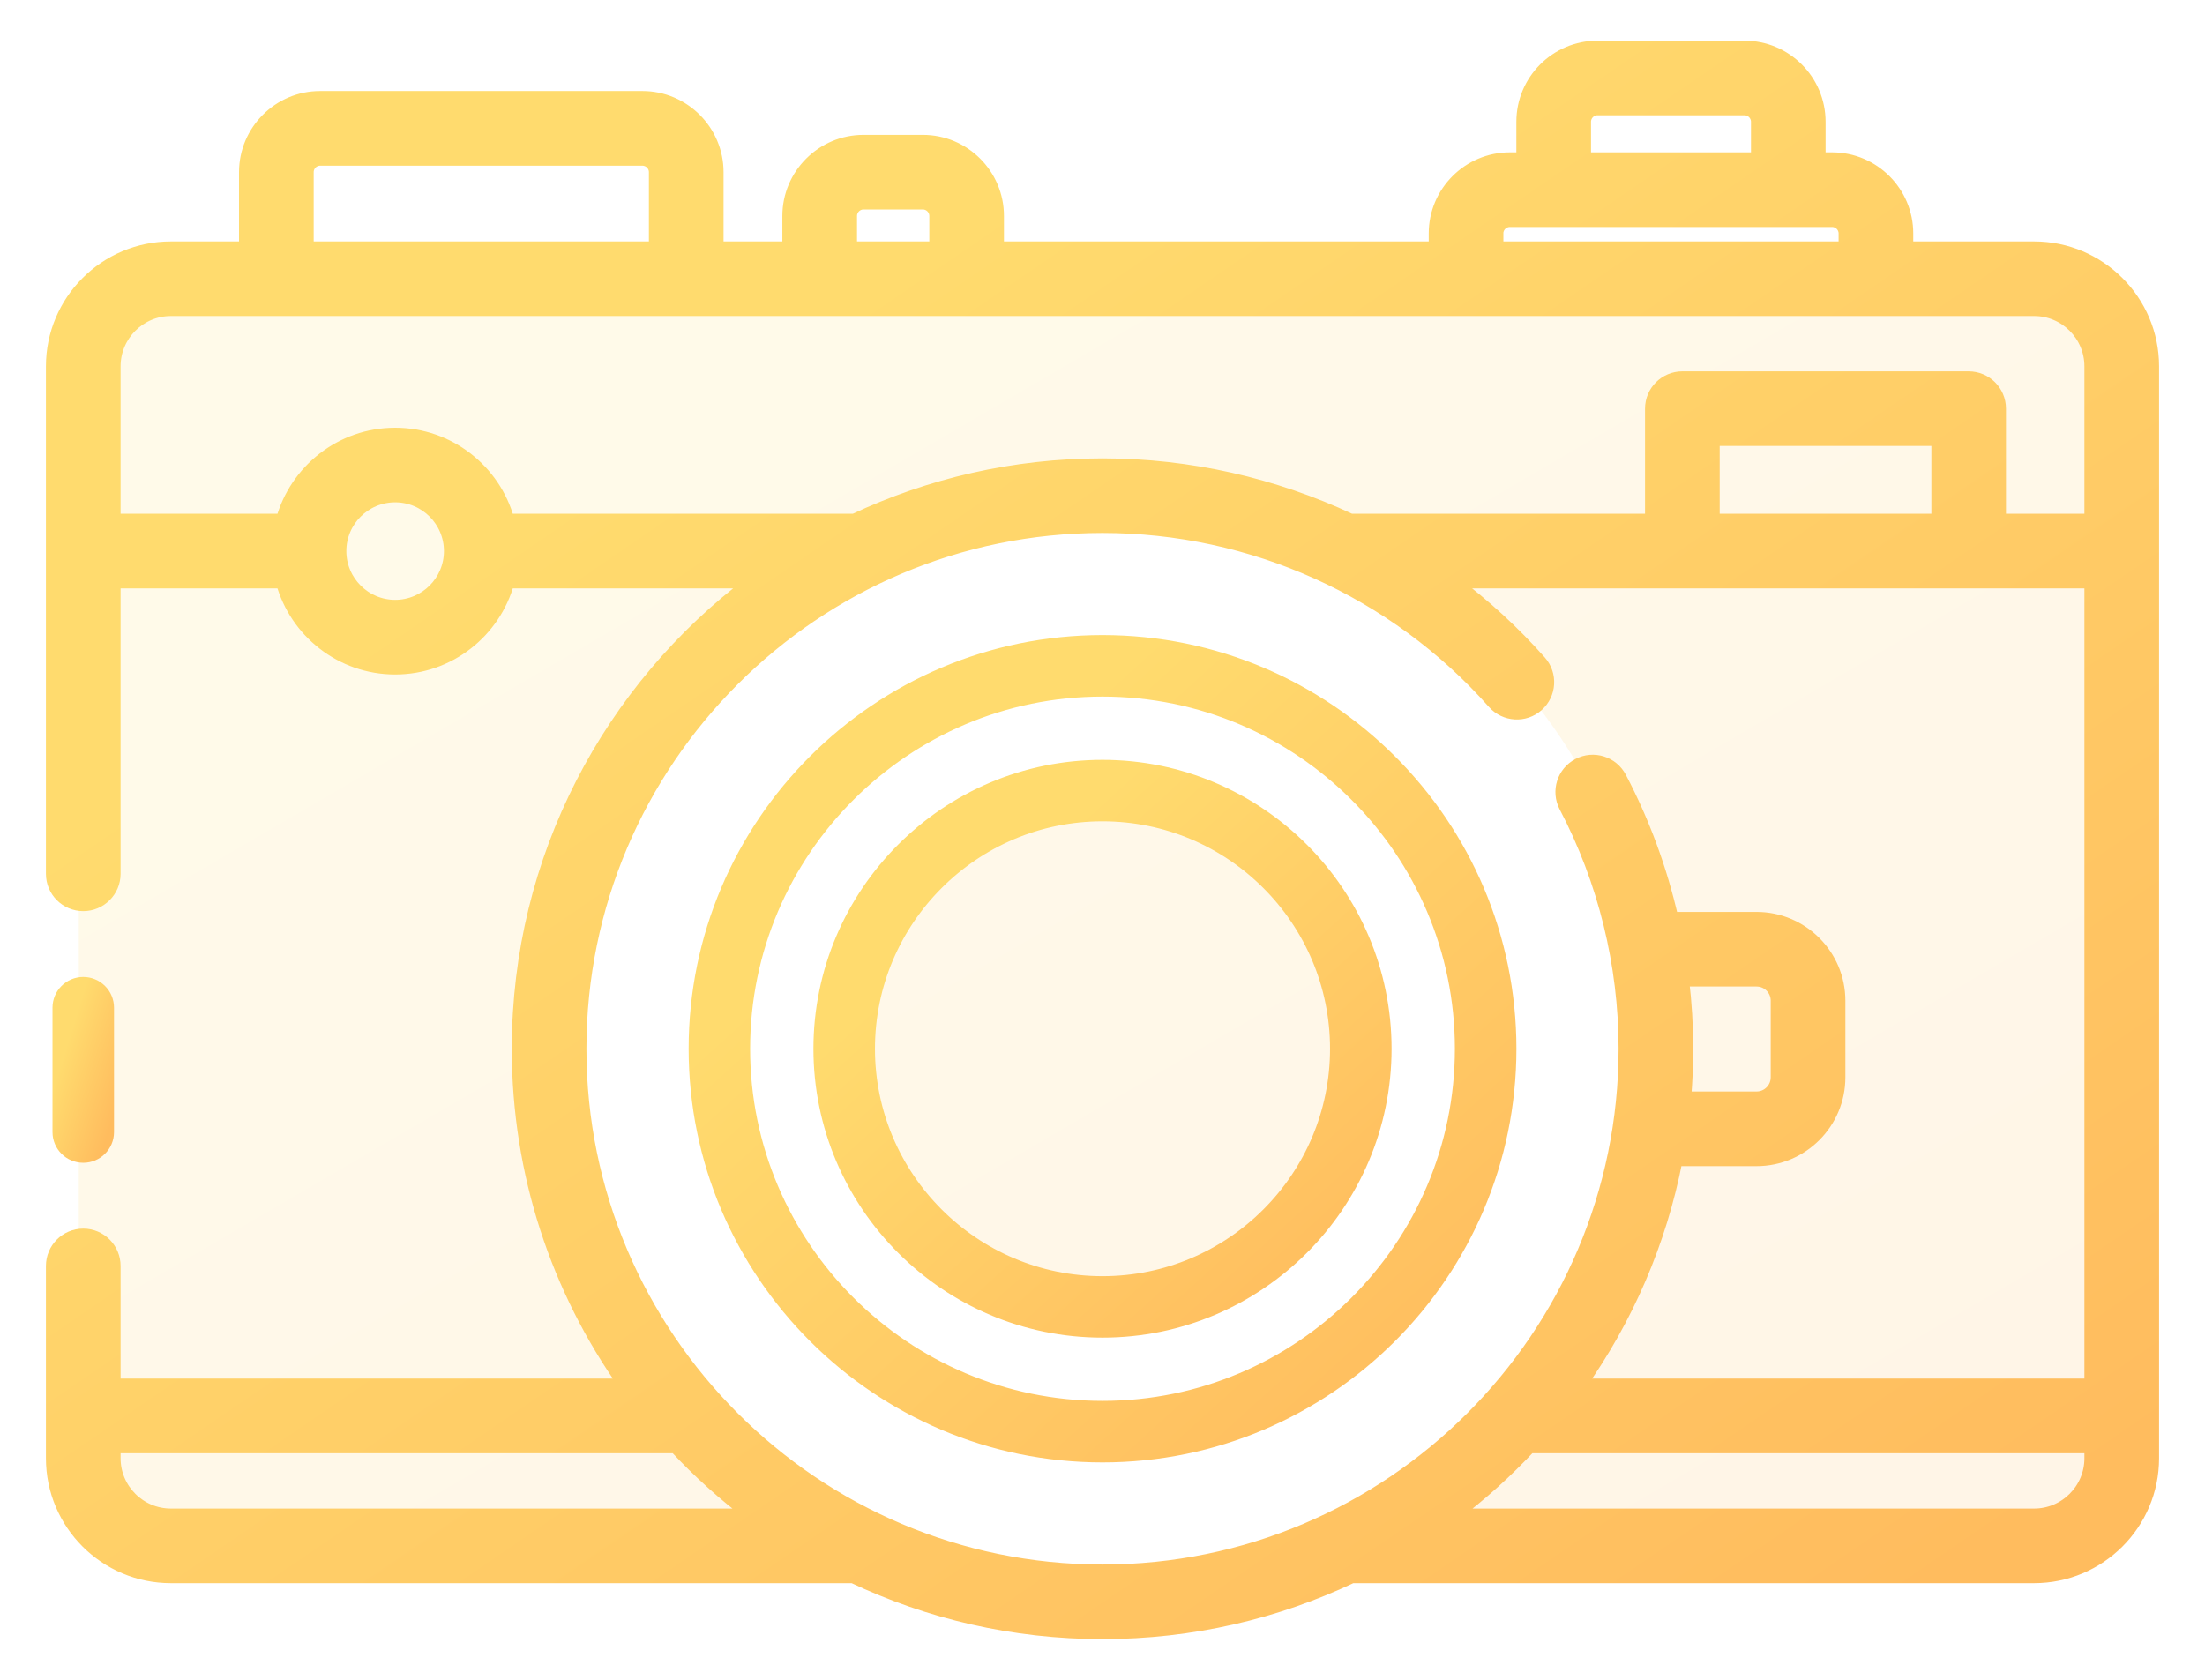
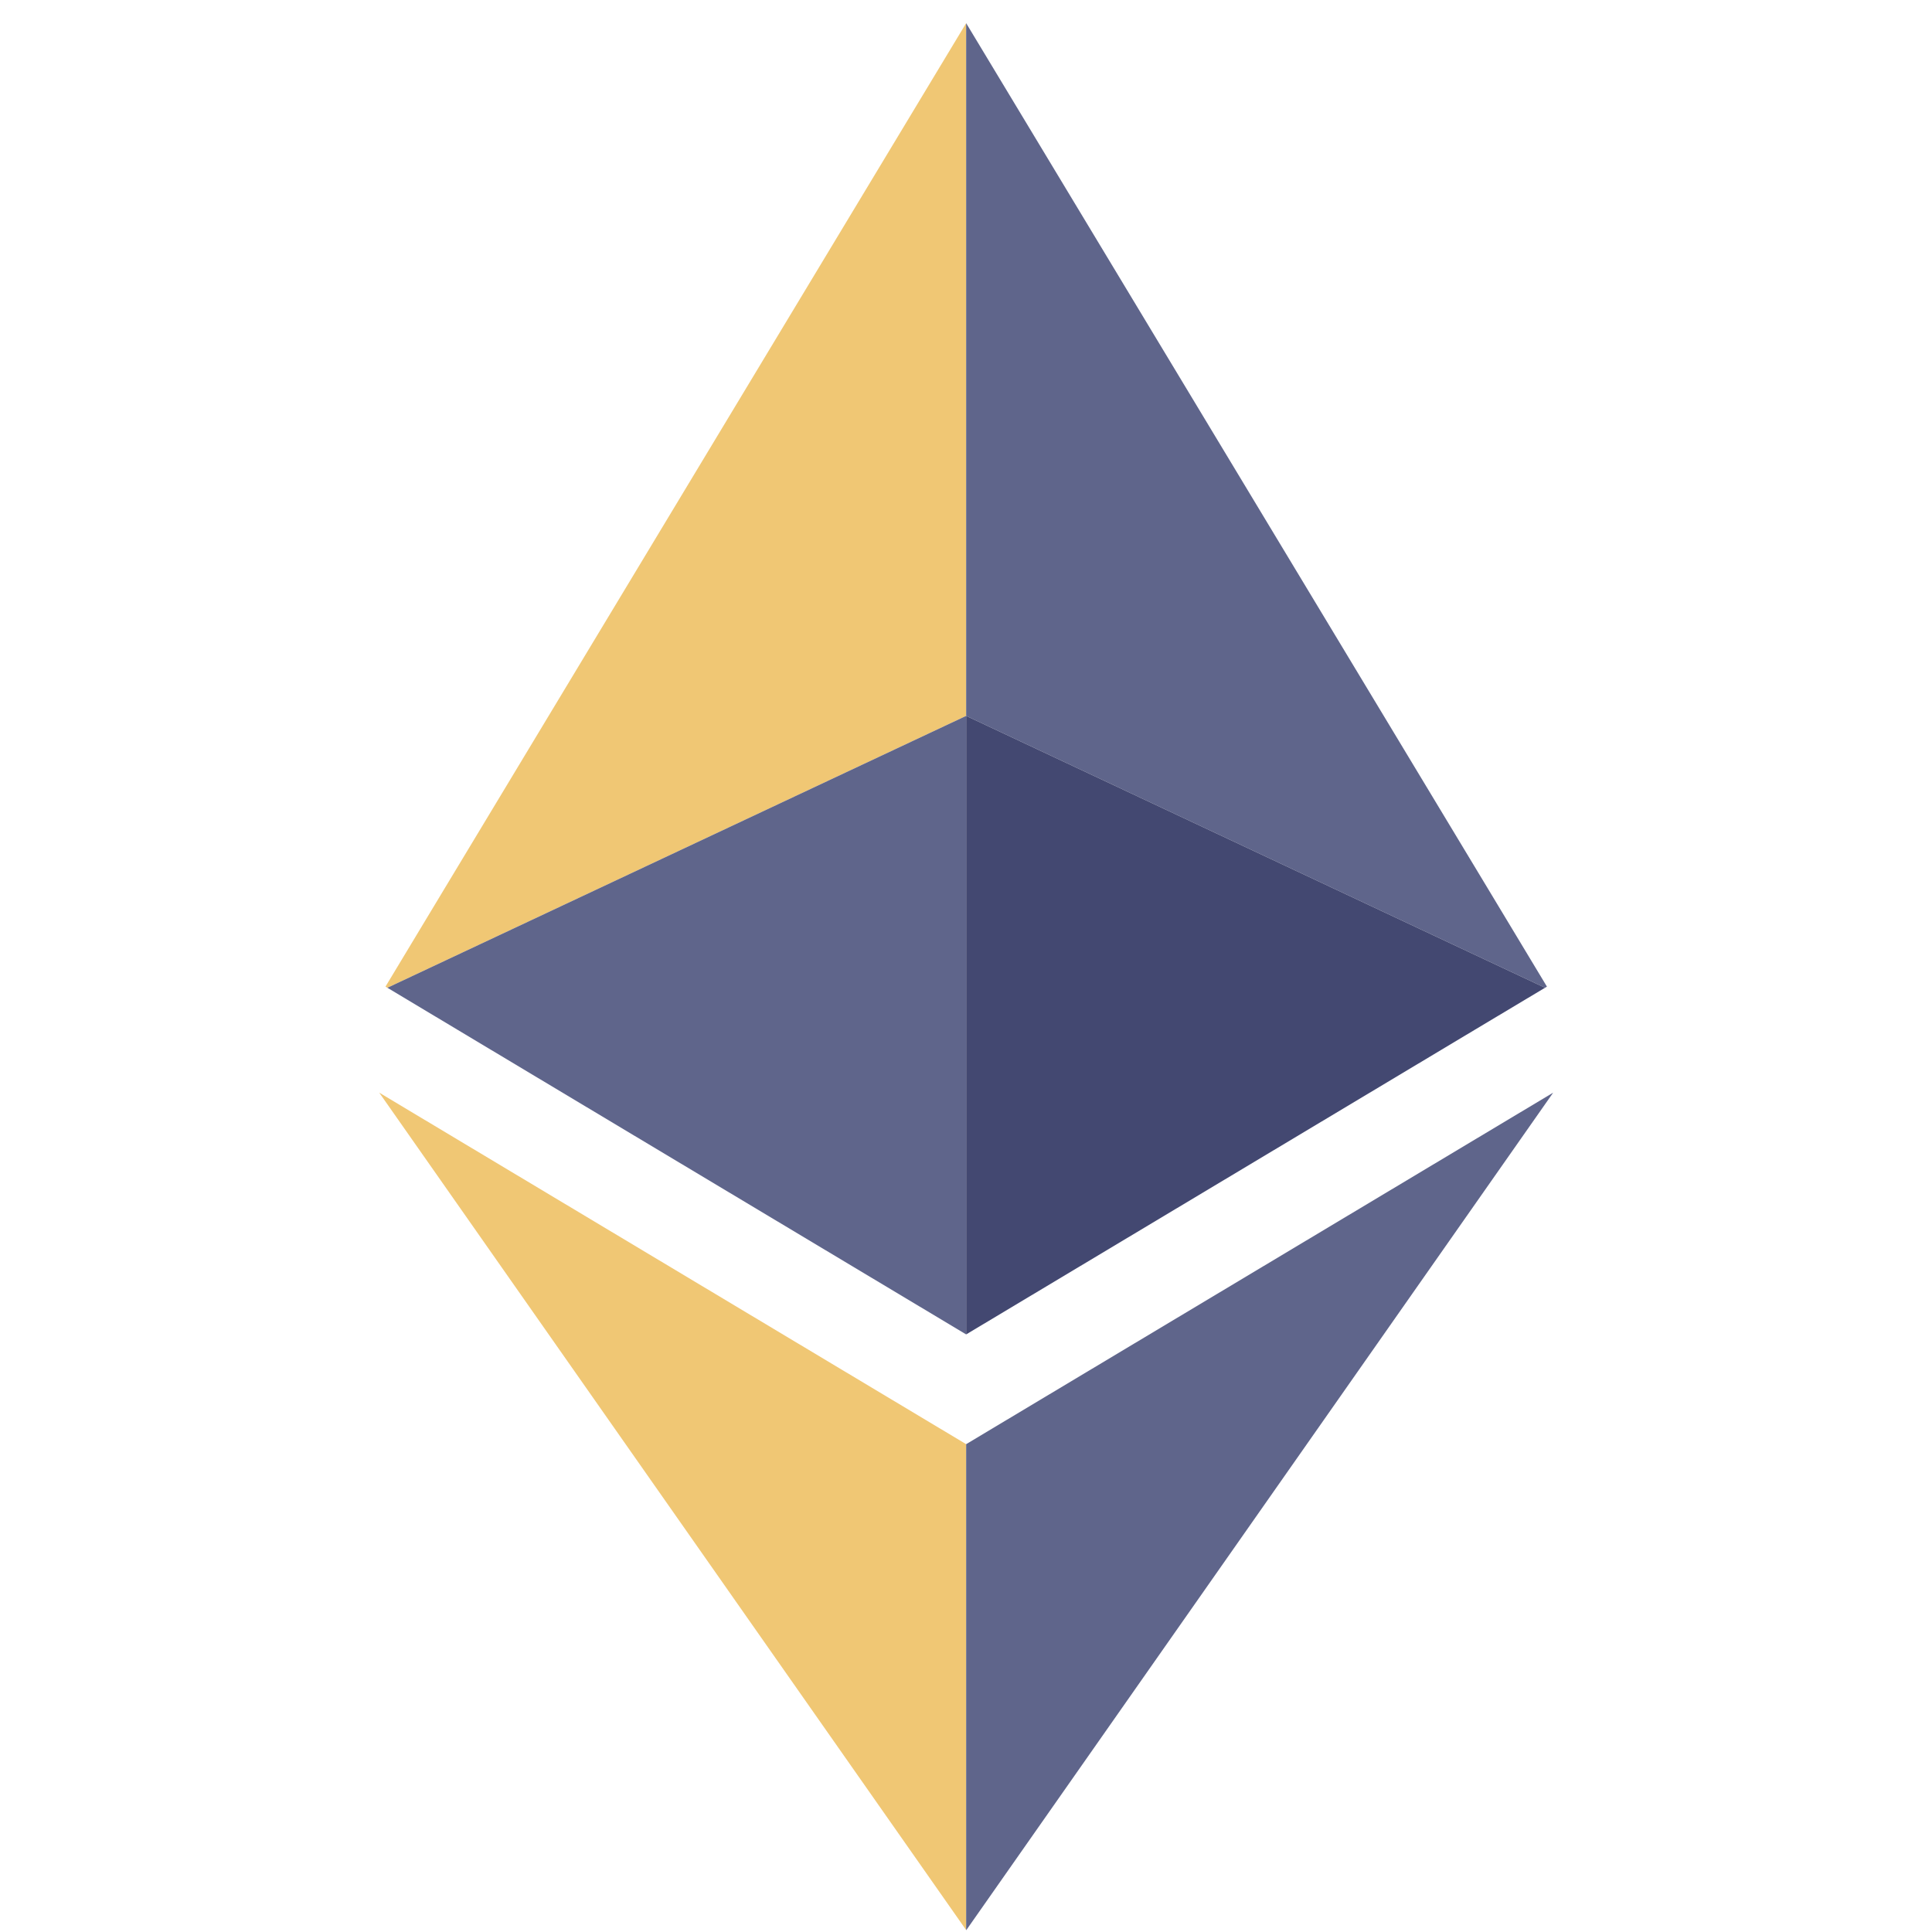
- <svg xmlns="http://www.w3.org/2000/svg" width="42" height="32" viewBox="0 0 42 32" fill="none">
-   <path opacity="0.15" fill-rule="evenodd" clip-rule="evenodd" d="M1.5 6.898C1.5 5.794 2.395 4.898 3.5 4.898H38.3C39.405 4.898 40.3 5.794 40.3 6.898V27.887C40.3 28.992 39.405 29.887 38.3 29.887H24.211C28.439 28.531 31.5 24.569 31.5 19.892C31.5 14.095 26.799 9.396 21 9.396C15.201 9.396 10.5 14.095 10.5 19.892C10.5 24.569 13.561 28.531 17.789 29.887H3.5C2.395 29.887 1.5 28.992 1.5 27.887V6.898ZM21 24.889C23.761 24.889 26 22.652 26 19.892C26 17.131 23.761 14.894 21 14.894C18.239 14.894 16 17.131 16 19.892C16 22.652 18.239 24.889 21 24.889Z" fill="url(#paint0_linear)" />
-   <path d="M2.047 21.566C2.047 21.82 1.84 22.026 1.586 22.026C1.331 22.026 1.125 21.82 1.125 21.566V19.197C1.125 18.942 1.331 18.736 1.586 18.736C1.84 18.736 2.047 18.942 2.047 19.197V21.566Z" fill="url(#paint1_linear)" stroke="url(#paint2_linear)" stroke-width="0.25" />
-   <path d="M38.745 4.724H36.318V4.447C36.318 3.665 35.681 3.027 34.897 3.027H34.648V2.32C34.648 1.537 34.011 0.9 33.228 0.9H30.428C29.645 0.9 29.008 1.537 29.008 2.32V3.027H28.759C27.976 3.027 27.339 3.664 27.339 4.447V4.724H18.998V4.114C18.998 3.331 18.361 2.694 17.578 2.694H16.448C15.665 2.694 15.027 3.331 15.027 4.114V4.724H13.657V3.279C13.657 2.497 13.019 1.859 12.236 1.859H6.098C5.315 1.859 4.678 2.497 4.678 3.279V4.724H3.255C2.012 4.724 1 5.735 1 6.978V16.646C1 16.97 1.262 17.232 1.586 17.232C1.909 17.232 2.172 16.97 2.172 16.646V11.084H5.379C5.637 12.028 6.502 12.724 7.527 12.724C8.552 12.724 9.416 12.028 9.674 11.084H14.328C11.625 13.115 9.873 16.346 9.873 19.978C9.873 22.363 10.628 24.575 11.912 26.387H2.172V24.116C2.172 23.793 1.909 23.53 1.586 23.53C1.262 23.53 1 23.793 1 24.116V27.78C1 29.023 2.012 30.034 3.255 30.034H16.249C17.691 30.717 19.301 31.1 21 31.1C22.699 31.1 24.31 30.717 25.752 30.033C25.757 30.033 25.761 30.034 25.766 30.034H38.745C39.988 30.034 41 29.023 41 27.78V6.978C41 5.735 39.988 4.724 38.745 4.724ZM30.18 2.32C30.18 2.183 30.291 2.071 30.429 2.071H33.228C33.365 2.071 33.477 2.183 33.477 2.32V3.027H30.18V2.32H30.18ZM28.51 4.447C28.51 4.31 28.622 4.199 28.759 4.199H34.897C35.034 4.199 35.146 4.31 35.146 4.447V4.724H28.511V4.447H28.51ZM16.199 4.114C16.199 3.977 16.311 3.865 16.448 3.865H17.578C17.715 3.865 17.826 3.977 17.826 4.114V4.724H16.199V4.114ZM5.85 3.279C5.85 3.142 5.961 3.031 6.098 3.031H12.236C12.373 3.031 12.485 3.142 12.485 3.279V4.724H5.85V3.279ZM7.527 11.552C6.945 11.552 6.472 11.079 6.472 10.498C6.472 9.917 6.945 9.444 7.527 9.444C8.108 9.444 8.581 9.917 8.581 10.498C8.581 11.079 8.108 11.552 7.527 11.552ZM9.674 9.912C9.416 8.969 8.552 8.273 7.527 8.273C6.501 8.273 5.637 8.969 5.379 9.912H2.172V6.978C2.172 6.381 2.658 5.895 3.255 5.895H38.745C39.342 5.895 39.828 6.381 39.828 6.978V9.912H38.084V7.784C38.084 7.461 37.822 7.199 37.498 7.199H32.045C31.722 7.199 31.459 7.461 31.459 7.784V9.912H25.727C24.263 9.226 22.651 8.857 21 8.857C19.31 8.857 17.707 9.236 16.271 9.912H9.674ZM32.631 9.912V8.37H36.913V9.912H32.631ZM3.255 28.863C2.658 28.863 2.172 28.377 2.172 27.78V27.559H12.867C13.31 28.034 13.794 28.471 14.314 28.863H3.255ZM11.045 19.979C11.045 14.492 15.511 10.028 21 10.028C23.847 10.028 26.564 11.251 28.454 13.384C28.669 13.626 29.039 13.649 29.281 13.434C29.523 13.219 29.546 12.849 29.331 12.607C28.828 12.04 28.273 11.531 27.676 11.084H39.828V26.387H30.088C30.983 25.123 31.62 23.665 31.925 22.09H33.458C34.322 22.09 35.025 21.387 35.025 20.523V19.064C35.025 18.2 34.322 17.497 33.458 17.497H31.845C31.632 16.565 31.301 15.661 30.857 14.816C30.706 14.53 30.352 14.419 30.066 14.57C29.779 14.72 29.669 15.074 29.819 15.361C30.562 16.775 30.955 18.372 30.955 19.979C30.955 25.465 26.489 29.929 21 29.929C15.511 29.929 11.045 25.465 11.045 19.979ZM32.048 18.668H33.458C33.676 18.668 33.853 18.845 33.853 19.063V20.523C33.853 20.741 33.676 20.918 33.458 20.918H32.087C32.113 20.608 32.127 20.295 32.127 19.978C32.127 19.54 32.1 19.102 32.048 18.668ZM38.745 28.863H27.686C28.206 28.471 28.69 28.034 29.134 27.559H39.828V27.78C39.828 28.377 39.342 28.863 38.745 28.863Z" fill="url(#paint3_linear)" stroke="url(#paint4_linear)" stroke-width="0.25" />
-   <path d="M13.242 19.979C13.242 15.702 16.722 12.223 21 12.223C25.278 12.223 28.759 15.702 28.759 19.979C28.759 24.255 25.278 27.734 21 27.734C16.722 27.734 13.242 24.255 13.242 19.979ZM14.163 19.979C14.163 23.747 17.23 26.812 21 26.812C24.77 26.812 27.837 23.747 27.837 19.979C27.837 16.21 24.77 13.145 21 13.145C17.23 13.145 14.163 16.21 14.163 19.979Z" fill="url(#paint5_linear)" stroke="url(#paint6_linear)" stroke-width="0.25" />
-   <path d="M15.619 19.979C15.619 17.013 18.033 14.6 21 14.6C23.967 14.6 26.381 17.013 26.381 19.979C26.381 22.944 23.967 25.357 21 25.357C18.033 25.357 15.619 22.944 15.619 19.979ZM16.541 19.979C16.541 22.436 18.541 24.436 21 24.436C23.459 24.436 25.459 22.436 25.459 19.979C25.459 17.52 23.459 15.521 21 15.521C18.541 15.521 16.541 17.52 16.541 19.979Z" fill="url(#paint7_linear)" stroke="url(#paint8_linear)" stroke-width="0.25" />
+ <svg xmlns="http://www.w3.org/2000/svg" width="1890" zoomAndPan="magnify" viewBox="0 0 1416.96 1417.5" height="1890" preserveAspectRatio="xMidYMid meet" version="1.0">
  <defs>
-     <linearGradient id="paint0_linear" x1="3.699" y1="4.898" x2="22.569" y2="37.252" gradientUnits="userSpaceOnUse">
-       <stop offset="0.259" stop-color="#FFDB6E" />
-       <stop offset="1" stop-color="#FFBC5E" />
-     </linearGradient>
-     <linearGradient id="paint1_linear" x1="1.177" y1="18.736" x2="2.789" y2="19.235" gradientUnits="userSpaceOnUse">
-       <stop offset="0.259" stop-color="#FFDB6E" />
-       <stop offset="1" stop-color="#FFBC5E" />
-     </linearGradient>
-     <linearGradient id="paint2_linear" x1="1.177" y1="18.736" x2="2.789" y2="19.235" gradientUnits="userSpaceOnUse">
-       <stop offset="0.259" stop-color="#FFDB6E" />
-       <stop offset="1" stop-color="#FFBC5E" />
-     </linearGradient>
-     <linearGradient id="paint3_linear" x1="3.267" y1="0.9" x2="27.682" y2="36.609" gradientUnits="userSpaceOnUse">
-       <stop offset="0.259" stop-color="#FFDB6E" />
-       <stop offset="1" stop-color="#FFBC5E" />
-     </linearGradient>
-     <linearGradient id="paint4_linear" x1="3.267" y1="0.9" x2="27.682" y2="36.609" gradientUnits="userSpaceOnUse">
-       <stop offset="0.259" stop-color="#FFDB6E" />
-       <stop offset="1" stop-color="#FFBC5E" />
-     </linearGradient>
-     <linearGradient id="paint5_linear" x1="14.121" y1="12.223" x2="27.511" y2="27.015" gradientUnits="userSpaceOnUse">
-       <stop offset="0.259" stop-color="#FFDB6E" />
-       <stop offset="1" stop-color="#FFBC5E" />
-     </linearGradient>
-     <linearGradient id="paint6_linear" x1="14.121" y1="12.223" x2="27.511" y2="27.015" gradientUnits="userSpaceOnUse">
-       <stop offset="0.259" stop-color="#FFDB6E" />
-       <stop offset="1" stop-color="#FFBC5E" />
-     </linearGradient>
-     <linearGradient id="paint7_linear" x1="16.229" y1="14.6" x2="25.516" y2="24.859" gradientUnits="userSpaceOnUse">
-       <stop offset="0.259" stop-color="#FFDB6E" />
-       <stop offset="1" stop-color="#FFBC5E" />
-     </linearGradient>
-     <linearGradient id="paint8_linear" x1="16.229" y1="14.6" x2="25.516" y2="24.859" gradientUnits="userSpaceOnUse">
-       <stop offset="0.259" stop-color="#FFDB6E" />
-       <stop offset="1" stop-color="#FFBC5E" />
-     </linearGradient>
+     <clipPath id="3ebd85dfbe">
+       <path d="M 277.977 801 L 709 801 L 709 1416.793 L 277.977 1416.793 Z M 277.977 801 " clip-rule="nonzero" />
+     </clipPath>
+     <clipPath id="5134715d52">
+       <path d="M 708 801 L 1139.422 801 L 1139.422 1416.793 L 708 1416.793 Z M 708 801 " clip-rule="nonzero" />
+     </clipPath>
  </defs>
+   <path fill="#f0c774" d="M 708.594 17 L 708.594 525.242 L 283.965 724.715 L 282.547 723.891 L 326.512 650.91 Z M 708.594 17 " fill-opacity="1" fill-rule="nonzero" />
+   <g clip-path="url(#3ebd85dfbe)">
+     <path fill="#f0c774" d="M 708.594 1059.582 L 708.594 1416.066 L 277.977 801.684 Z M 708.594 1059.582 " fill-opacity="1" fill-rule="nonzero" />
+   </g>
+   <path fill="#5f658b" d="M 708.594 525.242 L 708.594 979.051 L 335.57 755.641 L 283.965 724.715 Z M 708.594 525.242 " fill-opacity="1" fill-rule="nonzero" />
+   <path fill="#5f658b" d="M 1134.715 723.891 L 1133.305 724.715 L 708.594 525.242 L 708.594 17 L 1090.75 650.91 Z M 1134.715 723.891 " fill-opacity="1" fill-rule="nonzero" />
+   <path fill="#434871" d="M 1133.305 724.715 L 1081.609 755.641 L 708.594 979.051 L 708.594 525.242 Z M 1133.305 724.715 " fill-opacity="1" fill-rule="nonzero" />
+   <g clip-path="url(#5134715d52)">
+     <path fill="#5f658b" d="M 1139.285 801.684 L 708.676 1416.145 L 708.594 1416.066 L 708.594 1059.582 Z M 1139.285 801.684 " fill-opacity="1" fill-rule="nonzero" />
+   </g>
</svg>
